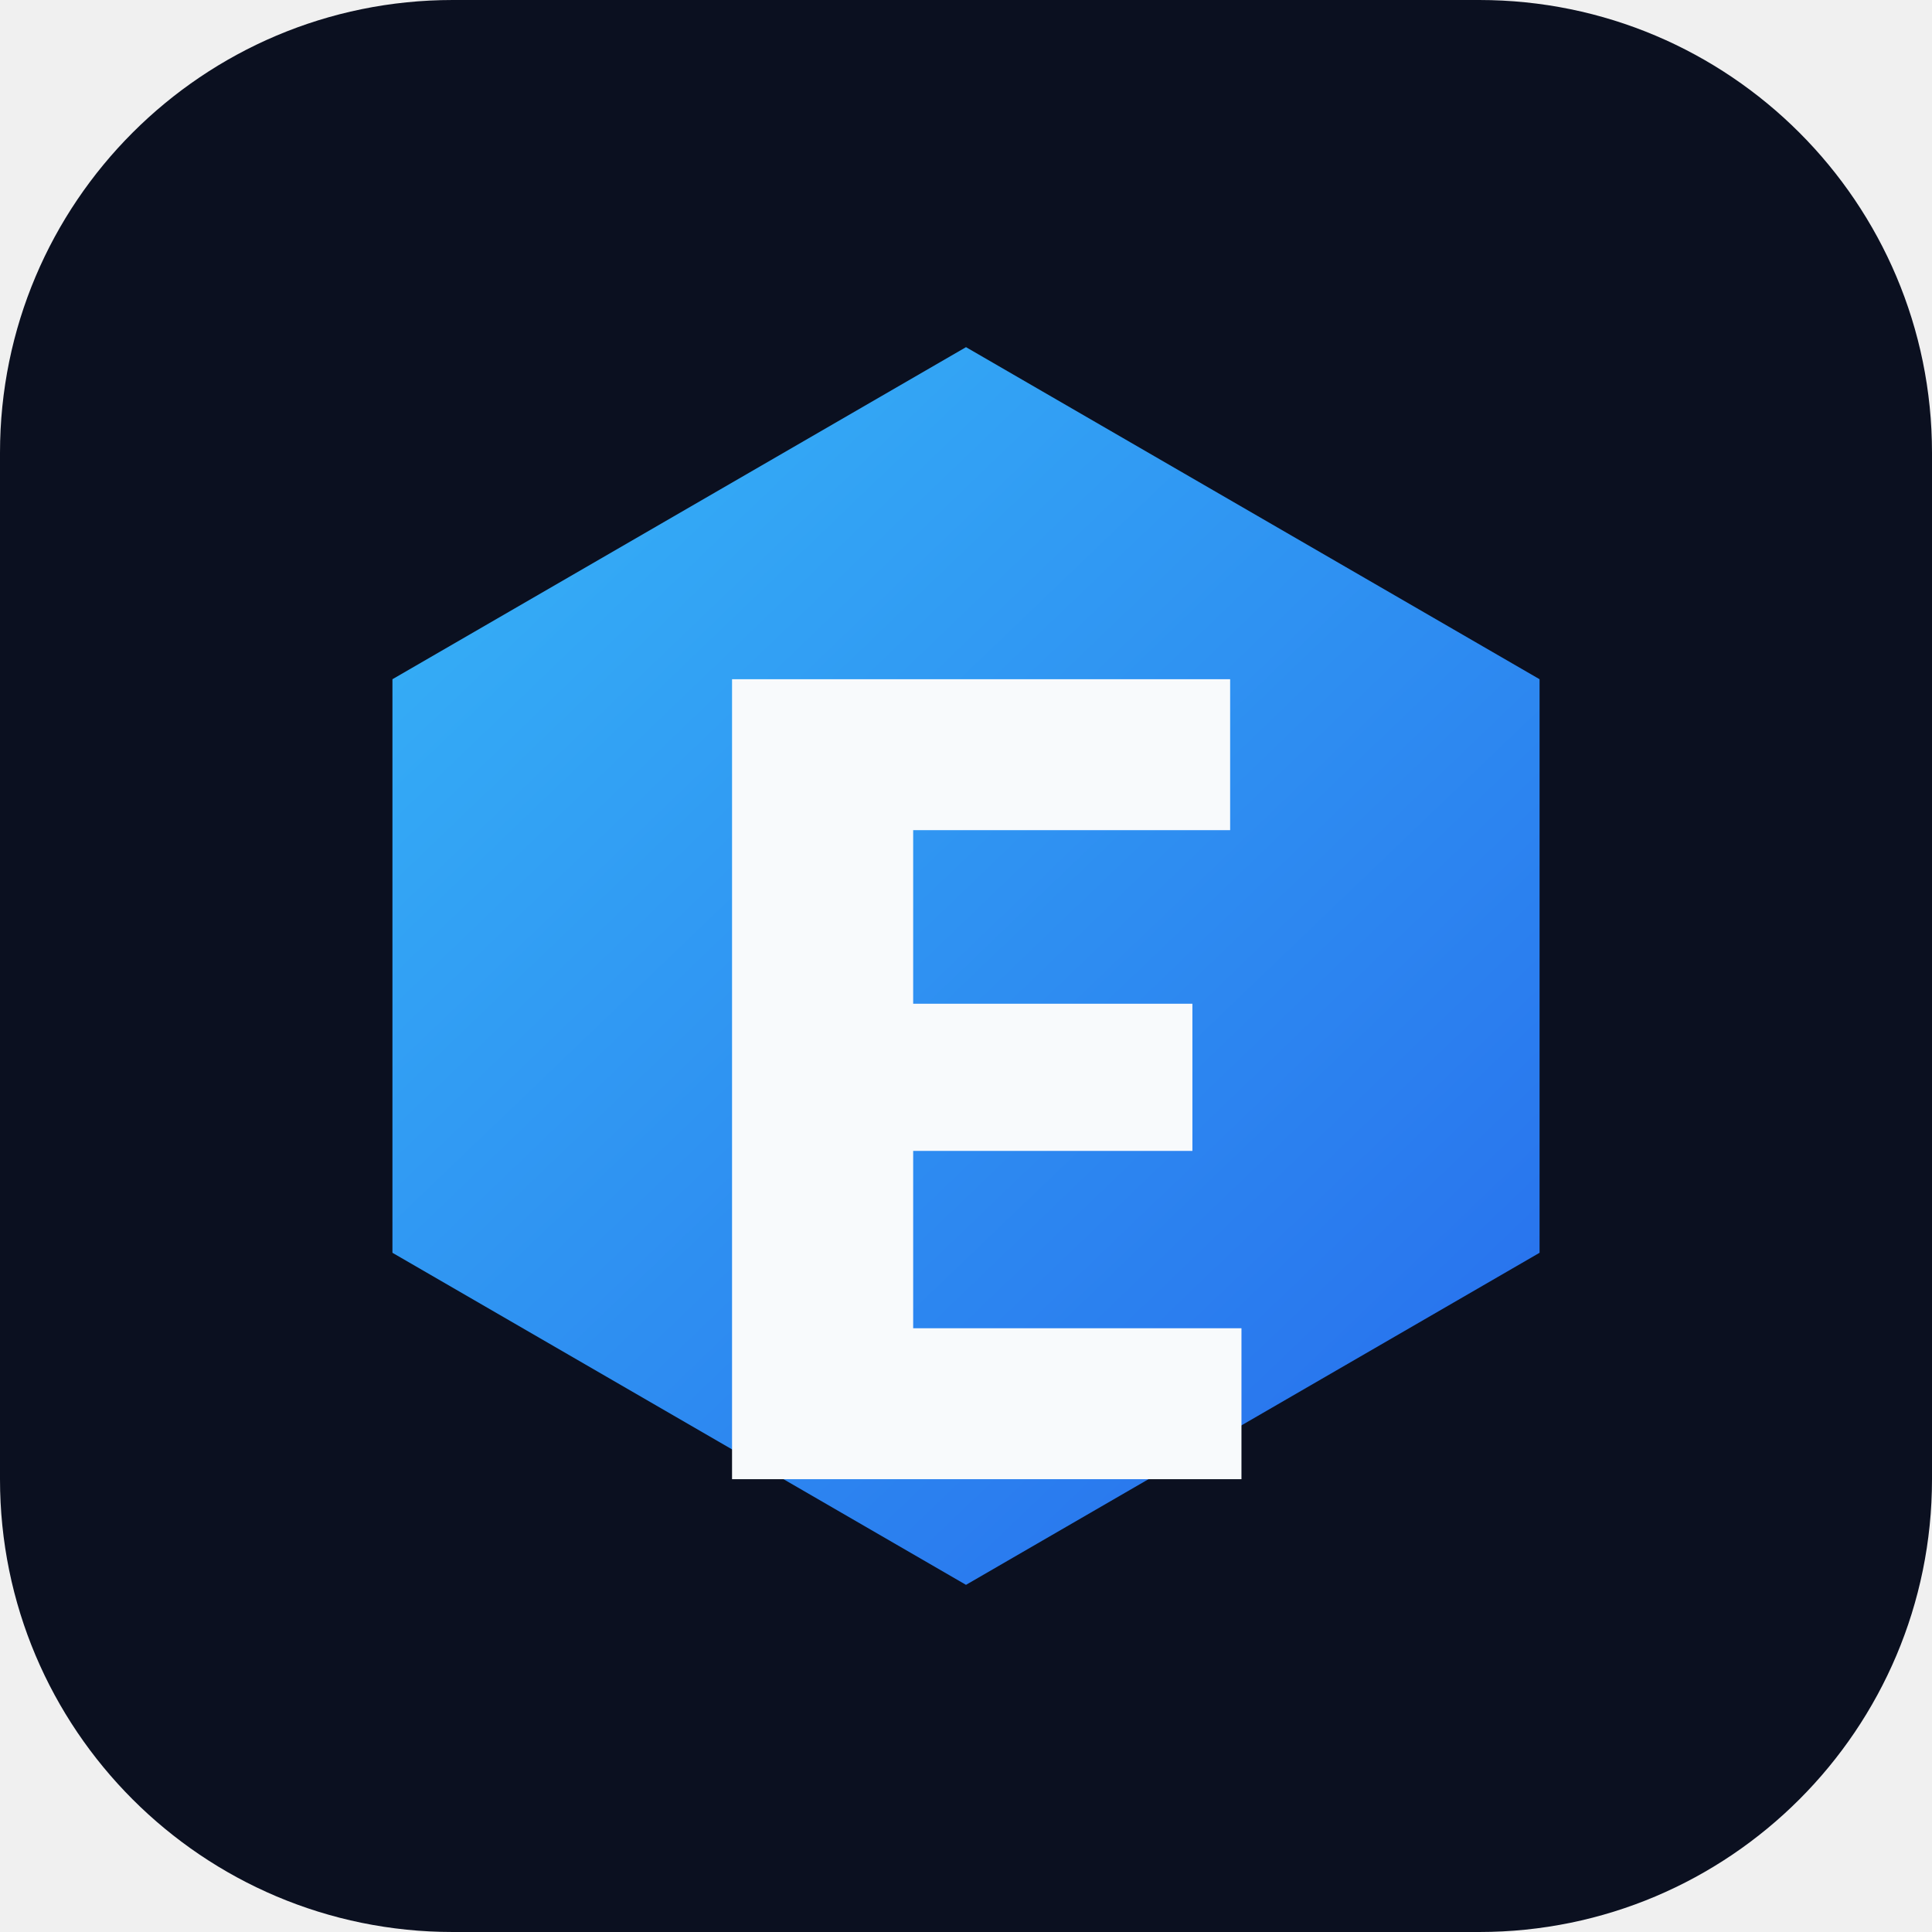
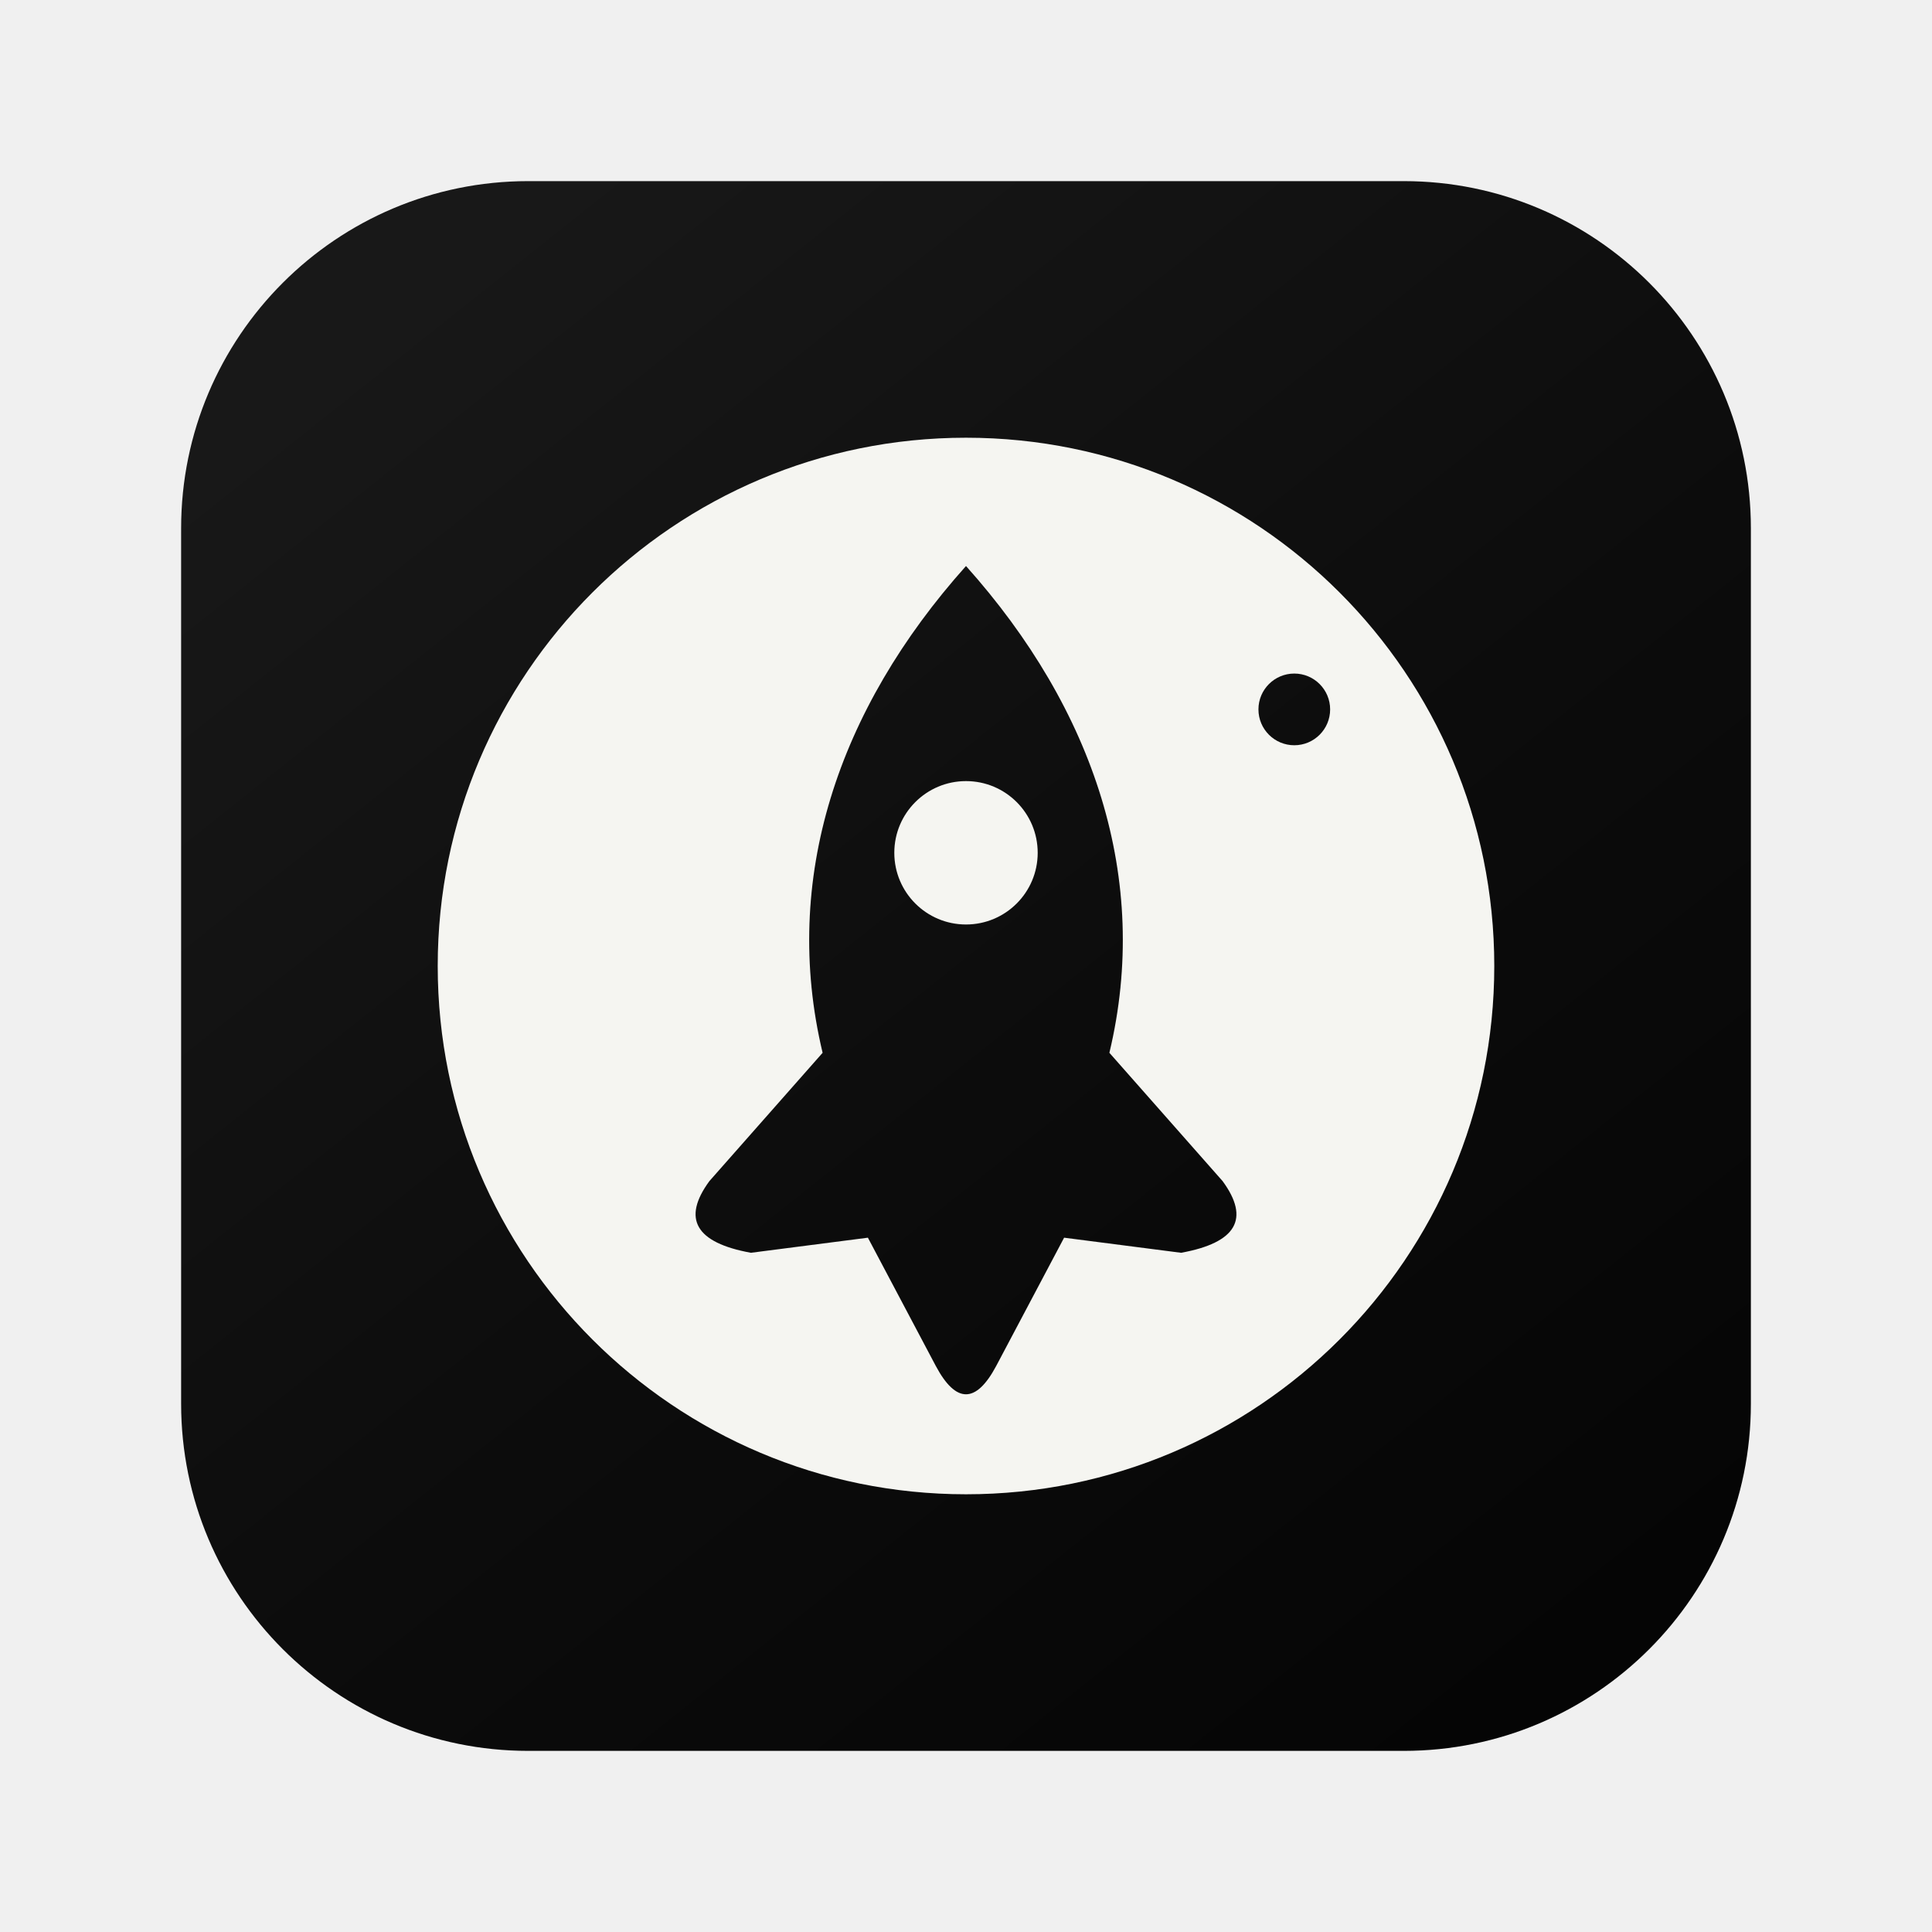
- <svg xmlns="http://www.w3.org/2000/svg" viewBox="0 0 512 512">
+ <svg xmlns="http://www.w3.org/2000/svg" viewBox="0 0 512 512" role="img" aria-labelledby="title desc">
  <defs>
-     <linearGradient id="background" x1="72" y1="64" x2="440" y2="448" gradientUnits="userSpaceOnUse">
-       <stop stop-color="#38BDF8" />
-       <stop offset="1" stop-color="#2563EB" />
+     <linearGradient id="plate" x1="112" y1="76" x2="408" y2="448" gradientUnits="userSpaceOnUse">
+       <stop stop-color="#181818" />
+       <stop offset="0.55" stop-color="#0C0C0C" />
+       <stop offset="1" stop-color="#050505" />
    </linearGradient>
+     <mask id="quiet-cutout" maskUnits="userSpaceOnUse" x="0" y="0" width="512" height="512">
+       <rect width="512" height="512" fill="white" />
+       <path d="M256 150C222 188 207 233 218 279L188 313Q177 328 199 332L230 328L248 362Q256 377 264 362L282 328L313 332Q335 328 324 313L294 279C305 233 290 188 256 150Z" fill="black" />
+       <circle cx="256" cy="226" r="19" fill="white" />
+       <circle cx="343" cy="188" r="9.5" fill="black" />
+     </mask>
  </defs>
-   <rect width="512" height="512" rx="120" fill="#0B1020" />
-   <path d="M256 92 408 180v152L256 420 104 332V180L256 92Z" fill="url(#background)" />
-   <path d="M194 180h132v40h-84v46h74v39h-74v47h87v40H194V180Z" fill="#F8FAFC" />
+   <rect x="48" y="48" width="416" height="416" rx="92" fill="url(#plate)" />
+   <circle cx="256" cy="256" r="140" fill="#F5F5F1" mask="url(#quiet-cutout)" />
</svg>
